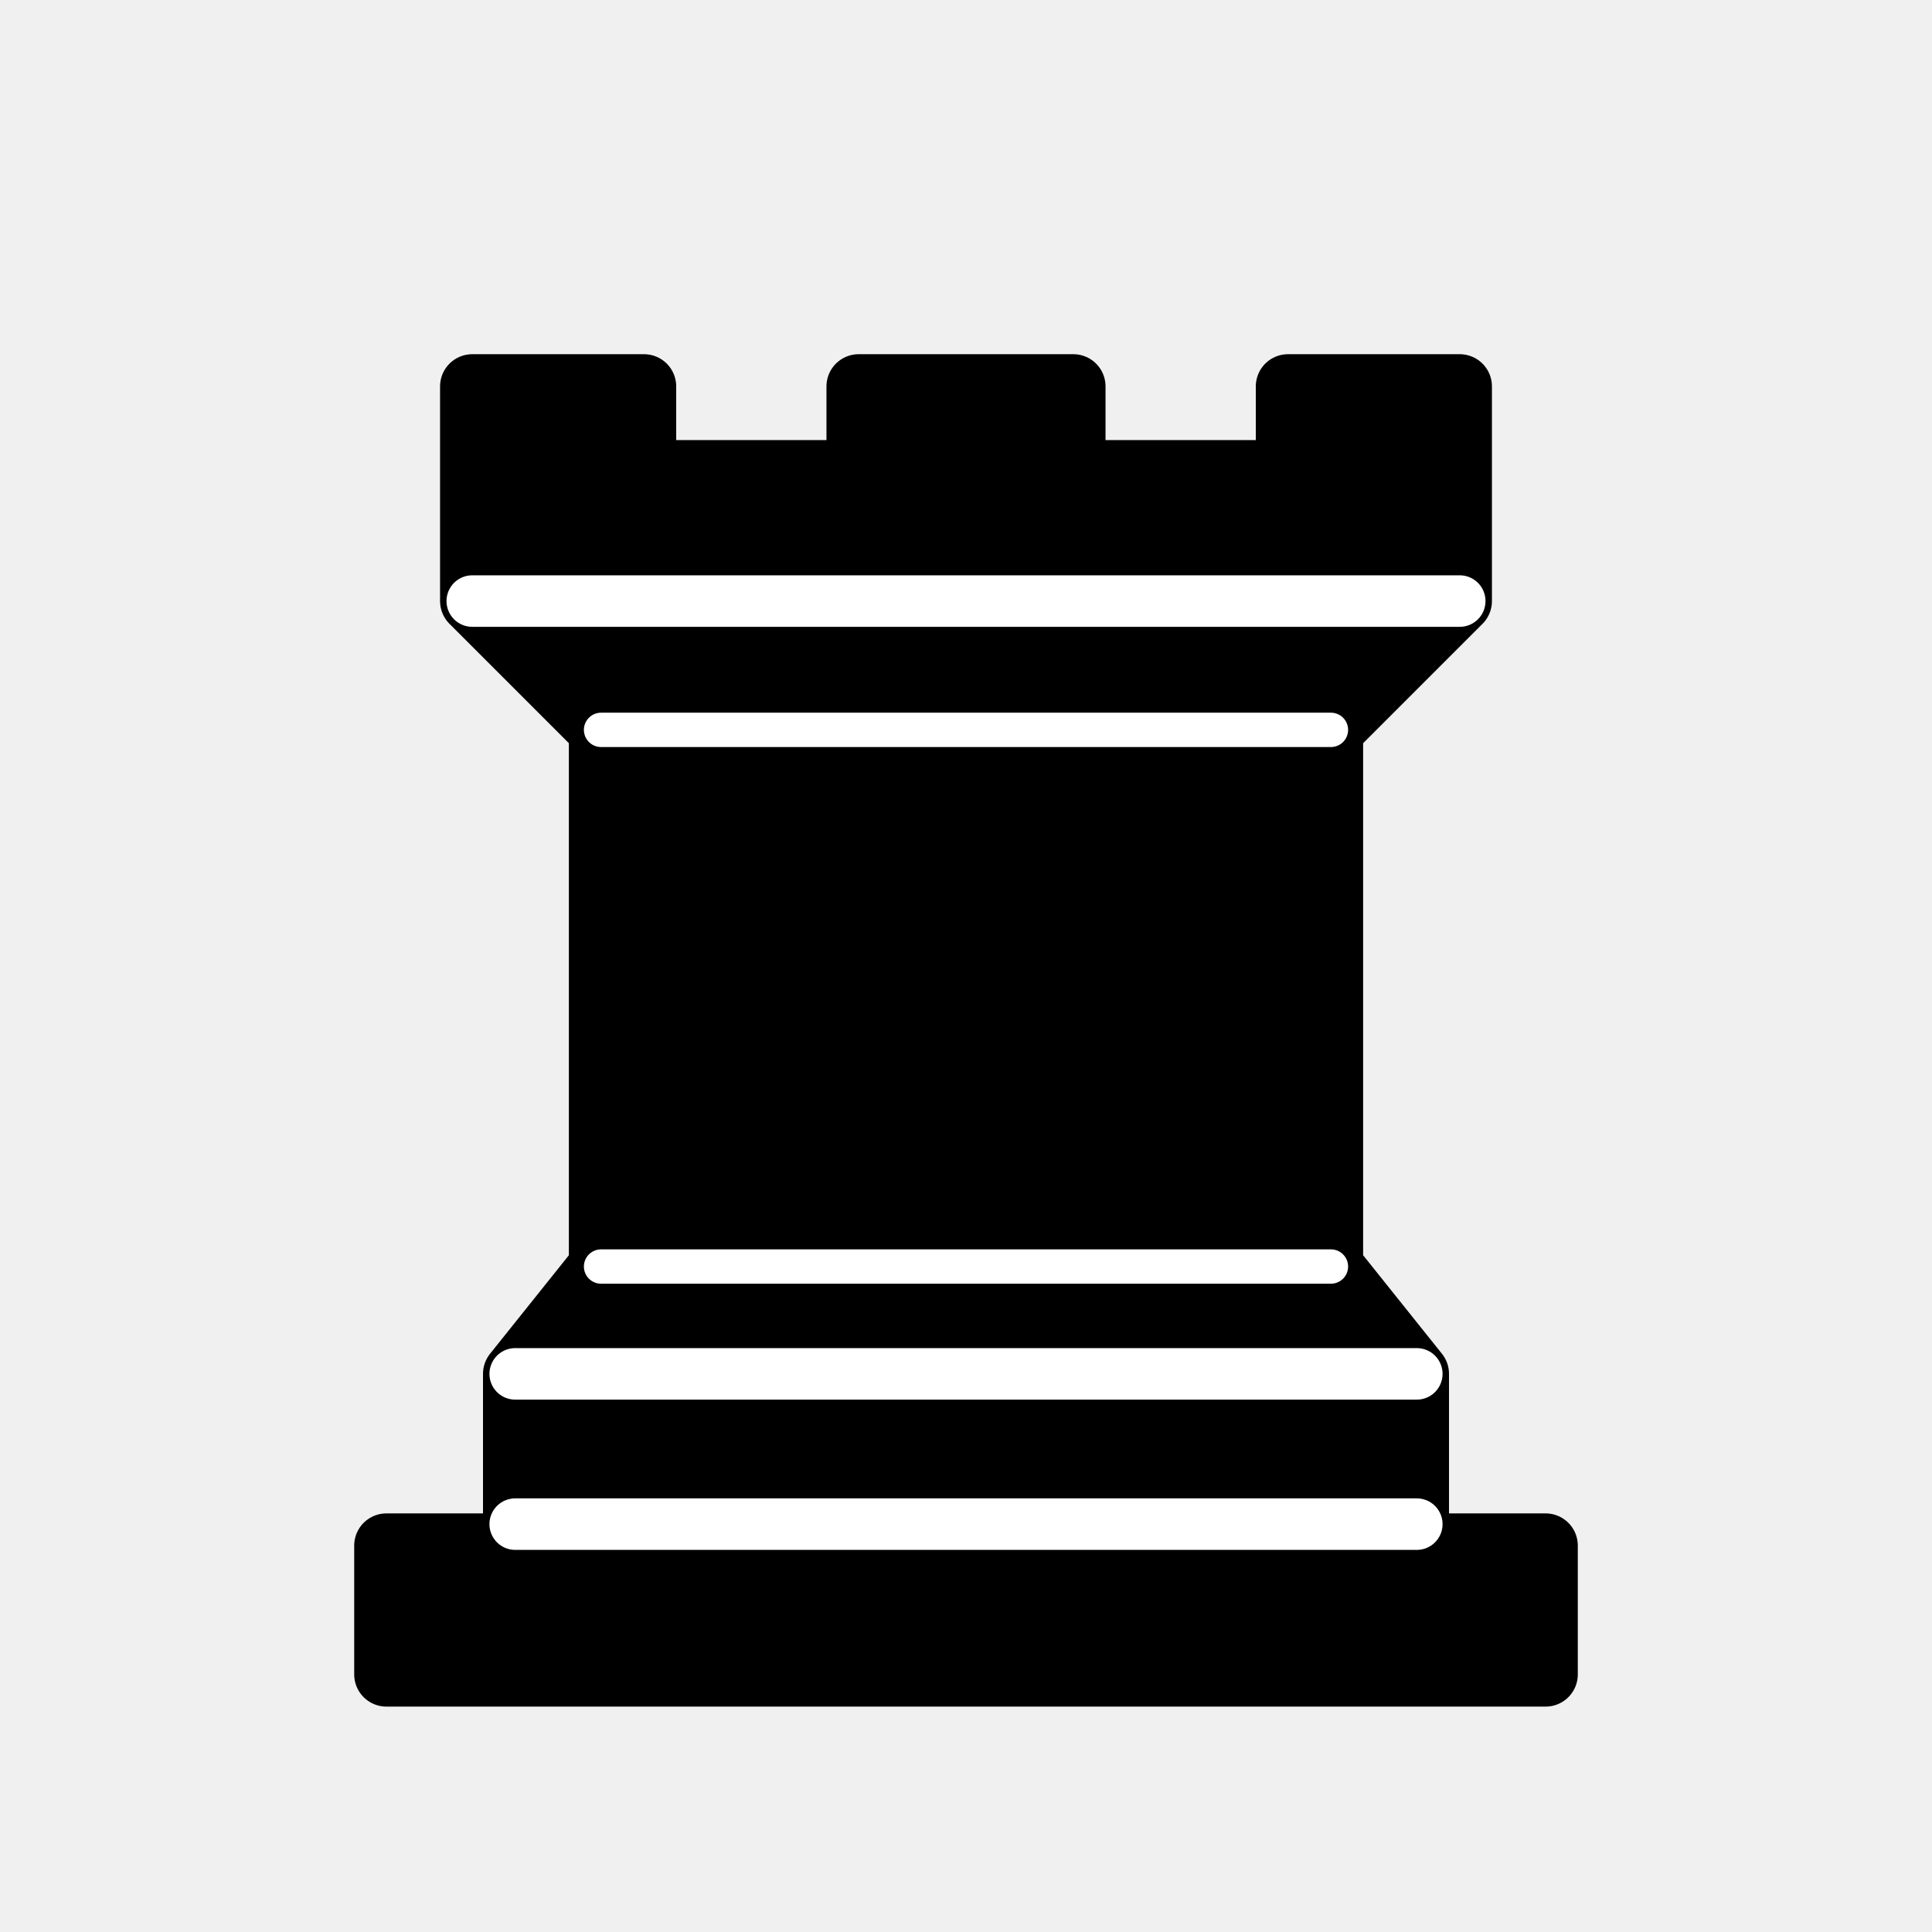
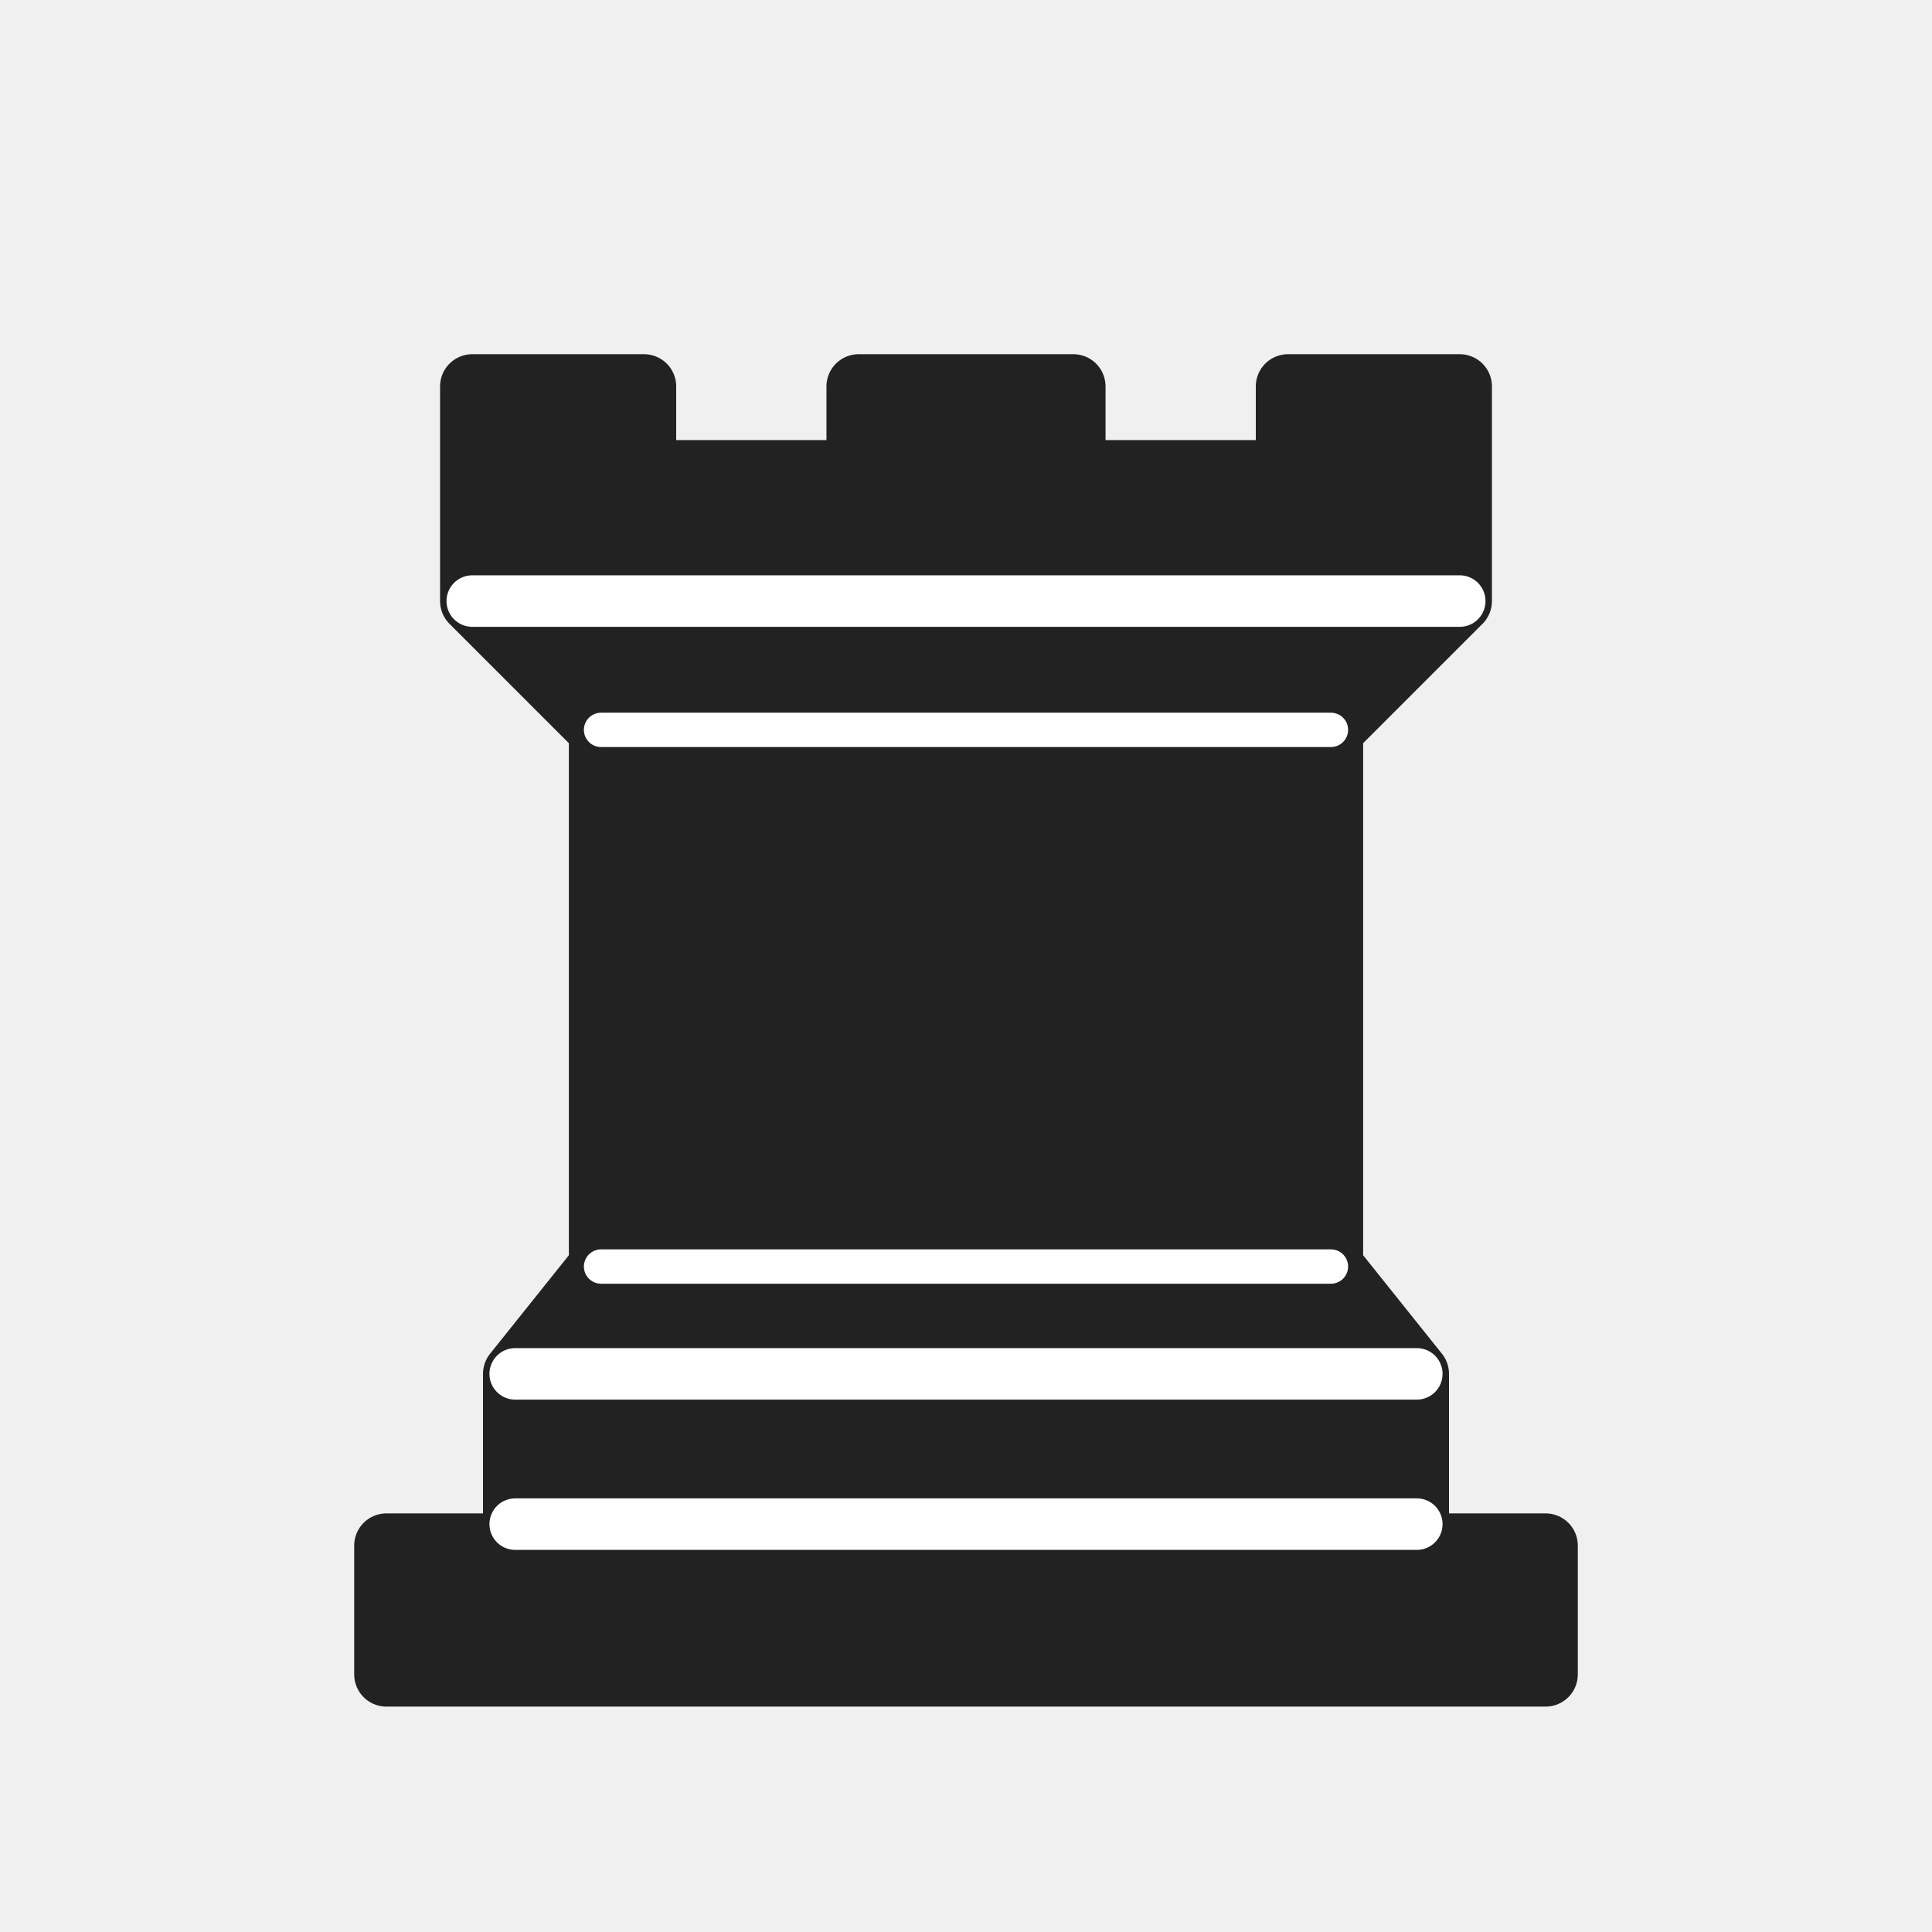
<svg xmlns="http://www.w3.org/2000/svg" version="1.1" width="128" height="128" viewBox="0 0 45 45">
-   <g fill="#000" stroke="#000" stroke-width="1.5" stroke-linejoin="round">
+   <g fill="#222" stroke="#222" stroke-width="1.5" stroke-linejoin="round">
    <path d="    M 11,14 L 11,9 L 15,9 L 15,11 L 20,11 L 20,9 L 25,9 L 25,11 L 30,11 L 30,9 L 34,9 L 34,14    L 31,17 L 31,29.5 L 33,32 L 33,36 L 12,36 L 12,32 L 14,29.5 L 14,17 Z   " />
    <path d="M 9,39 L 36,39 L 36,36 L 9,36 L 9,39 z" />
  </g>
  <g fill="none" stroke="#FFF" stroke-linecap="round">
    <line stroke-width="1.2" x1="11" y1="14.0" x2="34" y2="14.0" />
    <line stroke-width="0.8" x1="14" y1="17.0" x2="31" y2="17.0" />
    <line stroke-width="0.8" x1="14" y1="29.5" x2="31" y2="29.5" />
    <line stroke-width="1.2" x1="12" y1="32.0" x2="33" y2="32.0" />
    <line stroke-width="1.2" x1="12" y1="35.5" x2="33" y2="35.5" />
  </g>
</svg>
